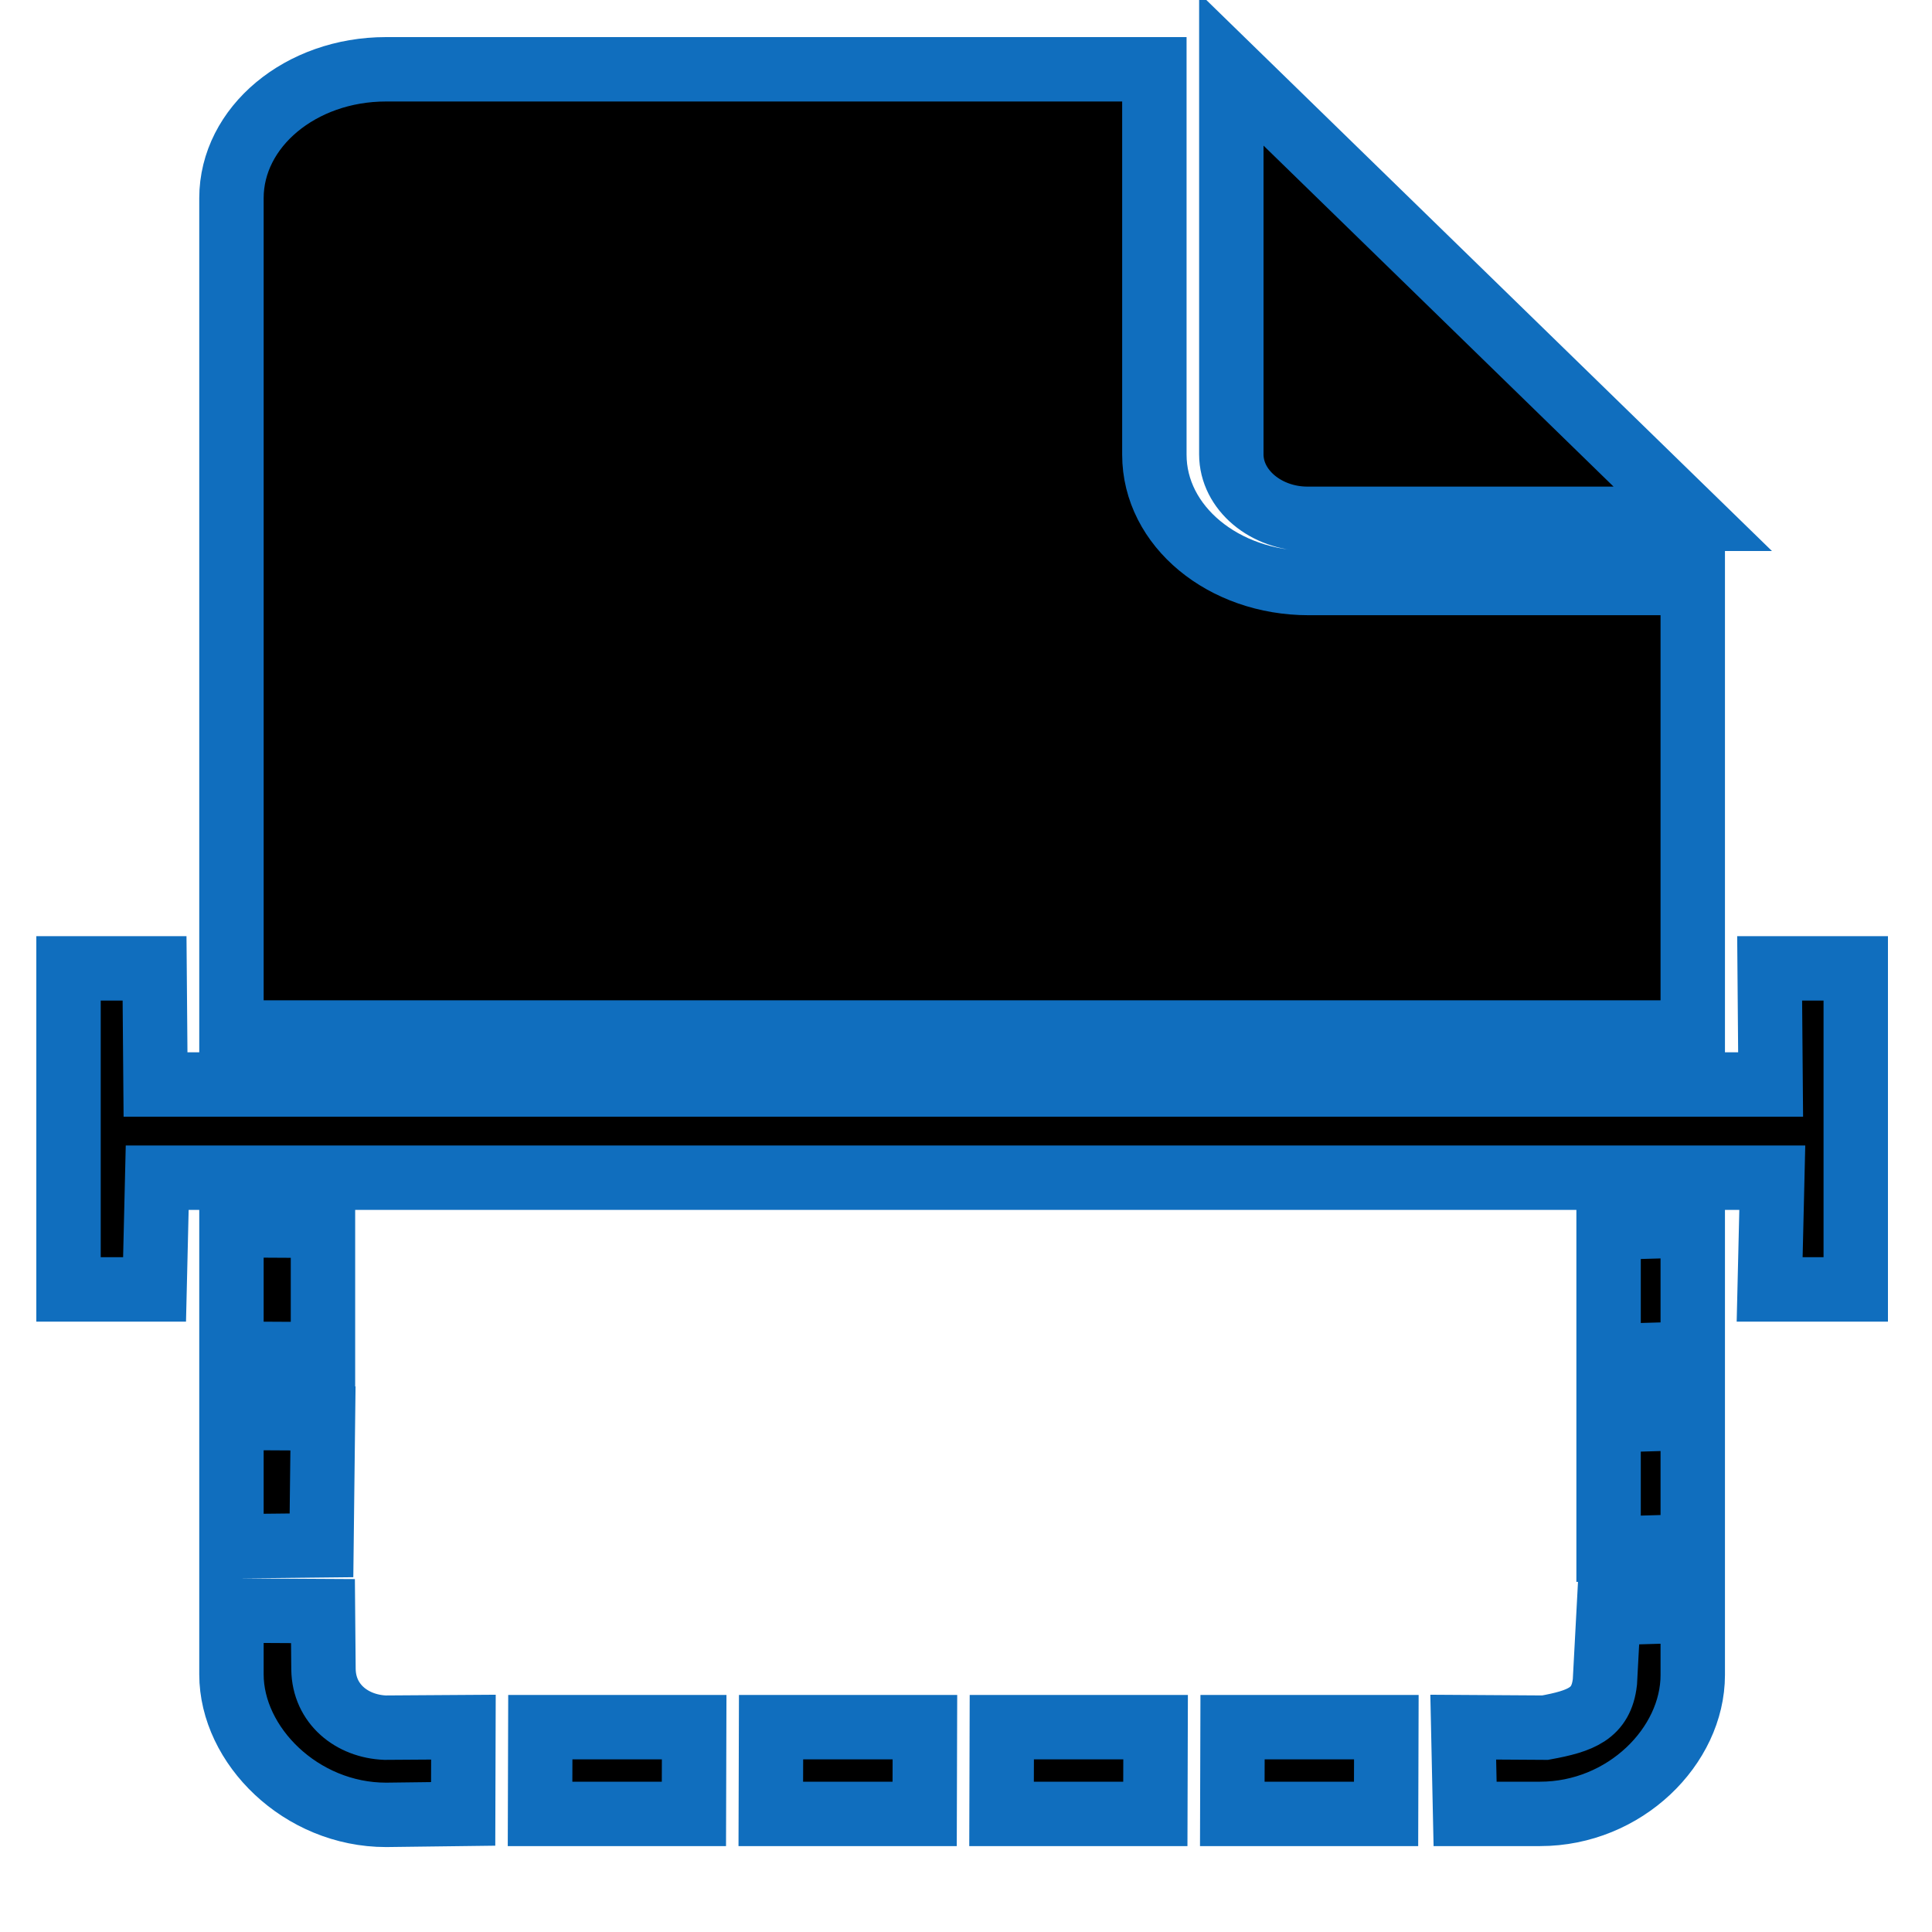
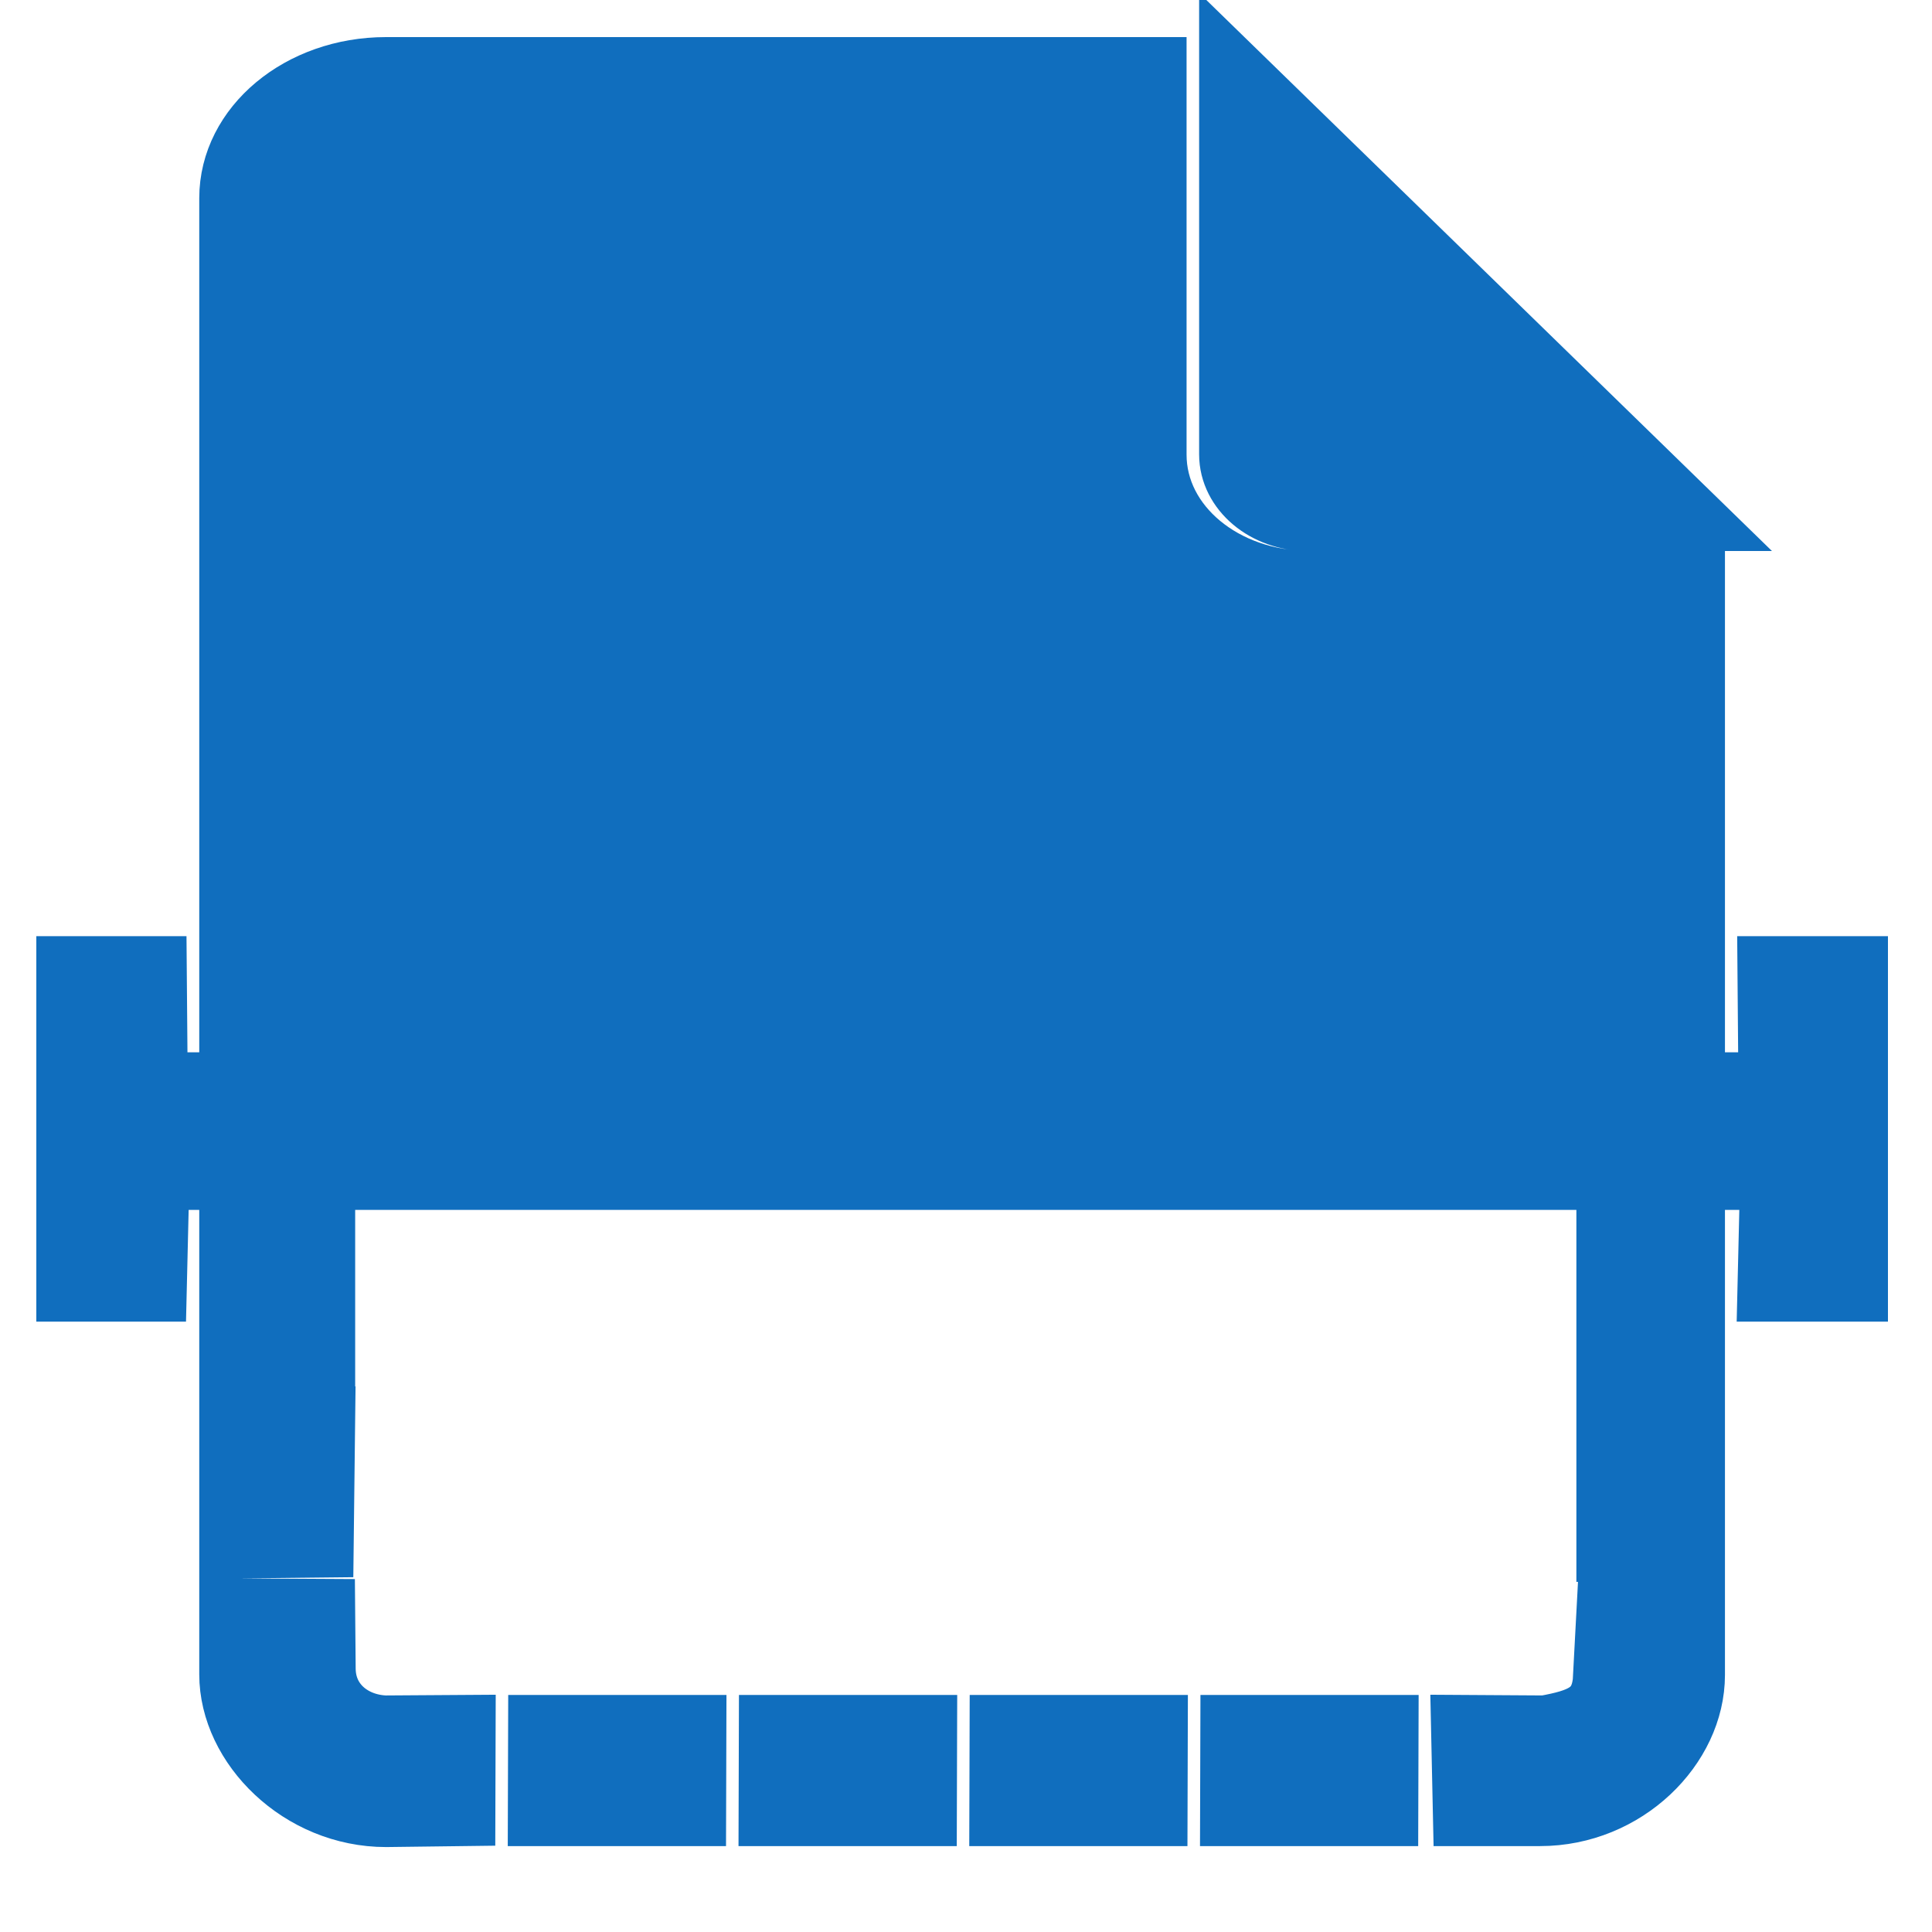
<svg xmlns="http://www.w3.org/2000/svg" version="1.1" height="24px" viewBox="2 2 30 30" width="24px" preserveAspectRatio="xMidYMid meet" focusable="false" style="background-color:white">
-   <path stroke="rgb(16, 110, 190)" d="M 19.94 30.166 L 17.552 30.166 L 17.556 28.819 L 19.944 28.819 L 19.94 30.166 Z M 21.135 30.166 L 23.523 30.166 L 23.527 28.819 L 21.139 28.819 L 21.135 30.166 Z M 12.775 30.166 L 10.386 30.166 L 10.39 28.819 L 12.779 28.819 L 12.775 30.166 Z M 13.969 30.166 L 16.358 30.166 L 16.362 28.819 L 13.973 28.819 L 13.969 30.166 Z M 9.192 30.166 L 7.995 30.181 C 6.674 30.181 5.594 29.103 5.594 27.999 L 5.594 27.009 L 7.015 27.017 L 7.023 27.918 C 7.029 28.462 7.467 28.806 7.979 28.827 L 9.196 28.819 L 9.192 30.166 Z M 28.285 23.02 L 28.285 21.026 L 26.978 21.064 L 26.978 23.058 L 28.285 23.02 Z M 28.285 24.017 L 28.285 26.011 L 26.978 26.049 L 26.978 24.055 L 28.285 24.017 Z M 5.594 23.02 L 5.594 21.026 L 7.015 21.034 L 7.015 23.028 L 5.594 23.02 Z M 5.594 24.017 L 5.594 26.011 L 6.992 25.996 L 7.015 24.025 L 5.594 24.017 Z M 29.494 18.84 L 29.479 17.037 L 30.816 17.037 L 30.816 22.022 L 29.479 22.022 L 29.52 20.287 L 4.441 20.287 L 4.4 22.022 L 3.064 22.022 L 3.064 17.037 L 4.4 17.037 L 4.415 18.84 L 29.494 18.84 Z M 28.285 18.033 L 28.285 11.053 L 22.321 11.053 C 20.998 11.053 19.925 10.169 19.925 9.061 L 19.925 3.076 L 7.993 3.076 C 6.669 3.076 5.594 3.971 5.594 5.077 L 5.594 18.033 L 28.285 18.033 Z M 28.285 27.009 L 28.285 28.009 C 28.285 29.111 27.232 30.166 25.914 30.166 L 24.75 30.166 L 24.721 28.819 L 25.992 28.827 C 26.549 28.725 26.865 28.61 26.921 28.116 L 26.978 27.047 L 28.285 27.009 Z M 21.12 3.076 L 21.12 9.056 C 21.12 9.608 21.658 10.056 22.302 10.056 L 28.285 10.056 L 21.12 3.076 Z" />
+   <path stroke="rgb(16, 110, 190)" fill="rgb(16, 110, 190)" d="M 19.94 30.166 L 17.552 30.166 L 17.556 28.819 L 19.944 28.819 L 19.94 30.166 Z M 21.135 30.166 L 23.523 30.166 L 23.527 28.819 L 21.139 28.819 L 21.135 30.166 Z M 12.775 30.166 L 10.386 30.166 L 10.39 28.819 L 12.779 28.819 L 12.775 30.166 Z M 13.969 30.166 L 16.358 30.166 L 16.362 28.819 L 13.973 28.819 L 13.969 30.166 Z M 9.192 30.166 L 7.995 30.181 C 6.674 30.181 5.594 29.103 5.594 27.999 L 5.594 27.009 L 7.015 27.017 L 7.023 27.918 C 7.029 28.462 7.467 28.806 7.979 28.827 L 9.196 28.819 L 9.192 30.166 Z M 28.285 23.02 L 28.285 21.026 L 26.978 21.064 L 26.978 23.058 L 28.285 23.02 Z M 28.285 24.017 L 28.285 26.011 L 26.978 26.049 L 26.978 24.055 L 28.285 24.017 Z M 5.594 23.02 L 5.594 21.026 L 7.015 21.034 L 7.015 23.028 L 5.594 23.02 Z M 5.594 24.017 L 5.594 26.011 L 6.992 25.996 L 7.015 24.025 L 5.594 24.017 Z M 29.494 18.84 L 29.479 17.037 L 30.816 17.037 L 30.816 22.022 L 29.479 22.022 L 29.52 20.287 L 4.441 20.287 L 4.4 22.022 L 3.064 22.022 L 3.064 17.037 L 4.4 17.037 L 4.415 18.84 L 29.494 18.84 Z M 28.285 18.033 L 28.285 11.053 L 22.321 11.053 C 20.998 11.053 19.925 10.169 19.925 9.061 L 19.925 3.076 L 7.993 3.076 C 6.669 3.076 5.594 3.971 5.594 5.077 L 5.594 18.033 L 28.285 18.033 Z M 28.285 27.009 L 28.285 28.009 C 28.285 29.111 27.232 30.166 25.914 30.166 L 24.75 30.166 L 24.721 28.819 L 25.992 28.827 C 26.549 28.725 26.865 28.61 26.921 28.116 L 26.978 27.047 L 28.285 27.009 Z M 21.12 3.076 L 21.12 9.056 C 21.12 9.608 21.658 10.056 22.302 10.056 L 28.285 10.056 L 21.12 3.076 Z" />
</svg>
